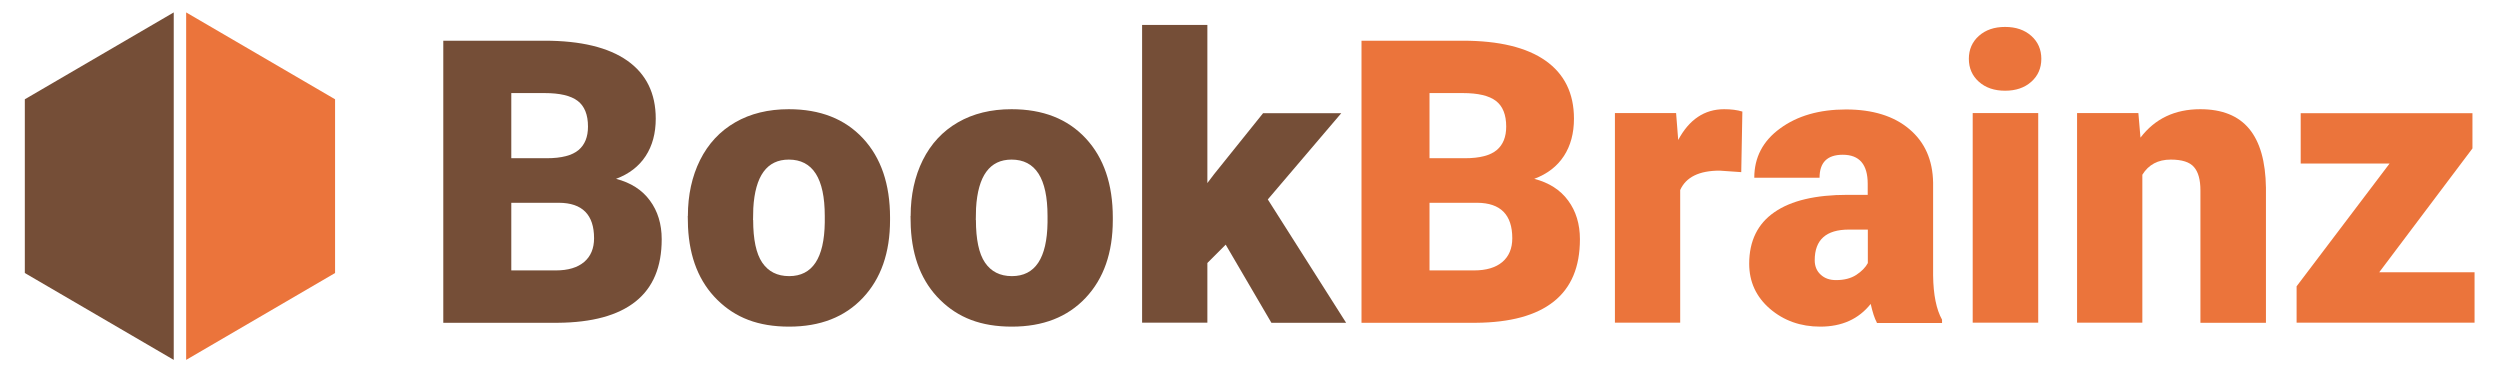
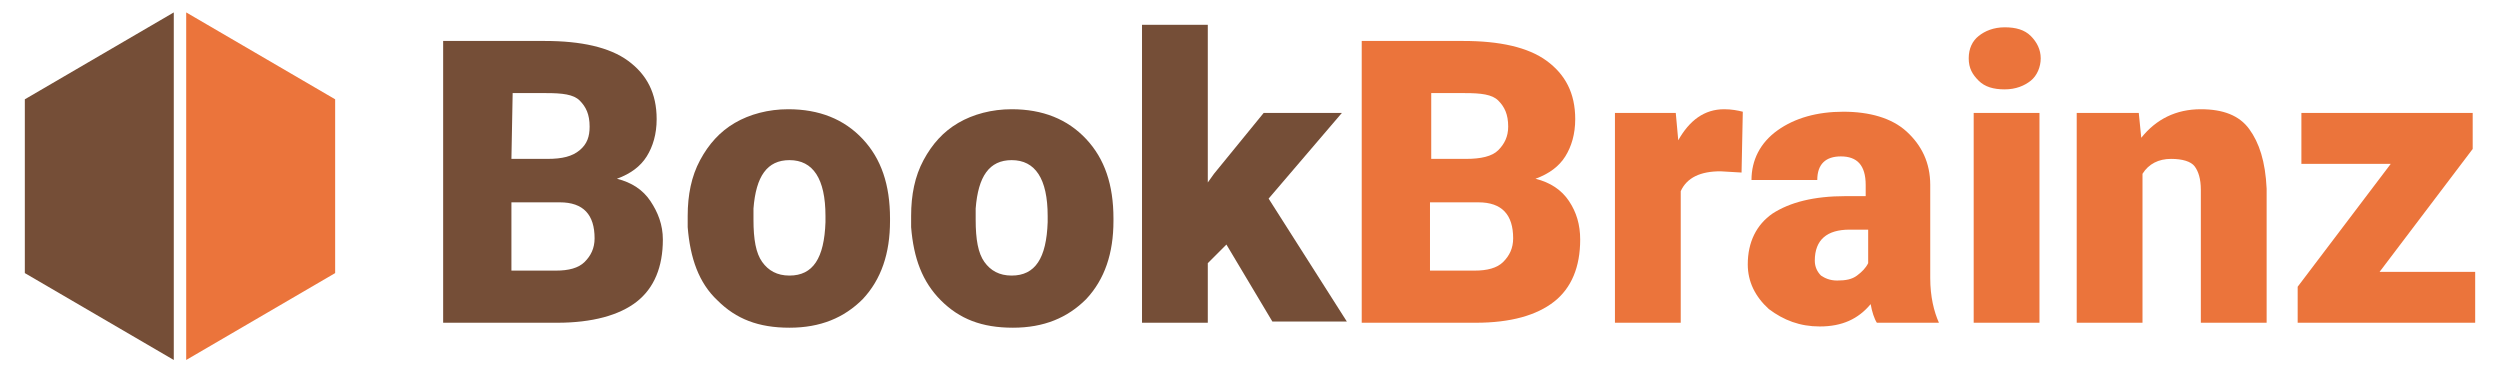
- <svg xmlns="http://www.w3.org/2000/svg" id="a" viewBox="0 0 201.45 30">
-   <defs>
-     <style>.b{fill:#754e37;}.c{fill:#eb743b;}</style>
-   </defs>
+ <svg xmlns="http://www.w3.org/2000/svg" version="1.1" id="a" x="0px" y="0px" width="201.4px" height="30px" viewBox="0 0 201.4 30" style="enable-background:new 0 0 201.4 30;" xml:space="preserve">
+   <style type="text/css">
+ 	.st0{fill:#754E37;}
+ 	.st1{fill:#EB743B;}
+ </style>
  <g>
-     <polygon class="b" points="14 1 2 8 2 22 14 29 14 1" />
-     <polygon class="c" points="15 1 27 8 27 22 15 29 15 1" />
+     <polygon class="st0" points="14,1 2,8 2,22 14,29  " />
+     <polygon class="st1" points="15,1 27,8 27,22 15,29  " />
  </g>
  <g>
-     <path class="b" d="M35.72,26V3.28h8.16c2.92,0,5.15,.54,6.67,1.61,1.52,1.07,2.29,2.63,2.29,4.67,0,1.18-.27,2.18-.81,3.01-.54,.83-1.34,1.45-2.39,1.84,1.19,.31,2.1,.89,2.73,1.75,.63,.85,.95,1.89,.95,3.12,0,2.23-.7,3.9-2.11,5.02s-3.5,1.69-6.27,1.71h-9.22Zm5.48-13.25h2.86c1.2,0,2.05-.23,2.56-.66s.76-1.06,.76-1.89c0-.96-.28-1.65-.83-2.07s-1.44-.63-2.67-.63h-2.68v5.26Zm0,3.59v5.45h3.59c.99,0,1.75-.23,2.28-.68,.53-.45,.8-1.09,.8-1.91,0-1.89-.94-2.85-2.83-2.86h-3.84Z" />
-     <path class="b" d="M55.43,17.4c0-1.69,.33-3.19,.98-4.5,.66-1.32,1.6-2.33,2.83-3.04,1.23-.71,2.67-1.06,4.32-1.06,2.53,0,4.52,.78,5.98,2.35,1.46,1.57,2.18,3.7,2.18,6.39v.19c0,2.63-.73,4.72-2.19,6.27-1.46,1.55-3.44,2.32-5.94,2.32s-4.33-.72-5.79-2.16c-1.46-1.44-2.24-3.39-2.36-5.86l-.02-.89Zm5.26,.33c0,1.56,.24,2.71,.73,3.43s1.21,1.09,2.17,1.09c1.87,0,2.83-1.44,2.87-4.32v-.53c0-3.03-.97-4.54-2.9-4.54-1.76,0-2.71,1.31-2.86,3.92l-.02,.95Z" />
-     <path class="b" d="M73.38,17.4c0-1.69,.33-3.19,.98-4.5,.66-1.32,1.6-2.33,2.83-3.04,1.23-.71,2.67-1.06,4.32-1.06,2.53,0,4.52,.78,5.98,2.35,1.46,1.57,2.18,3.7,2.18,6.39v.19c0,2.63-.73,4.72-2.19,6.27-1.46,1.55-3.44,2.32-5.94,2.32s-4.33-.72-5.79-2.16c-1.46-1.44-2.24-3.39-2.36-5.86l-.02-.89Zm5.26,.33c0,1.56,.24,2.71,.73,3.43s1.21,1.09,2.17,1.09c1.87,0,2.83-1.44,2.87-4.32v-.53c0-3.03-.97-4.54-2.9-4.54-1.76,0-2.71,1.31-2.86,3.92l-.02,.95Z" />
-     <path class="b" d="M98.77,19.71l-1.48,1.48v4.81h-5.26V2.01h5.26V14.75l.53-.7,3.96-4.93h6.3l-5.92,6.95,6.31,9.94h-6.02l-3.68-6.29Z" />
-     <path class="c" d="M109.71,26V3.28h8.16c2.92,0,5.15,.54,6.67,1.61,1.52,1.07,2.29,2.63,2.29,4.67,0,1.18-.27,2.18-.81,3.01-.54,.83-1.34,1.45-2.39,1.84,1.19,.31,2.1,.89,2.73,1.75,.63,.85,.95,1.89,.95,3.12,0,2.23-.7,3.9-2.11,5.02s-3.5,1.69-6.27,1.71h-9.22Zm5.48-13.25h2.86c1.2,0,2.05-.23,2.56-.66s.76-1.06,.76-1.89c0-.96-.28-1.65-.83-2.07s-1.44-.63-2.67-.63h-2.68v5.26Zm0,3.59v5.45h3.59c.99,0,1.75-.23,2.28-.68,.53-.45,.8-1.09,.8-1.91,0-1.89-.94-2.85-2.83-2.86h-3.84Z" />
-     <path class="c" d="M140.3,13.87l-1.73-.12c-1.65,0-2.71,.52-3.18,1.56v10.69h-5.26V9.11h4.93l.17,2.17c.88-1.65,2.12-2.48,3.7-2.48,.56,0,1.05,.06,1.47,.19l-.09,4.88Z" />
-     <path class="c" d="M151.24,26c-.19-.34-.35-.85-.5-1.51-.97,1.22-2.32,1.83-4.06,1.83-1.59,0-2.94-.48-4.06-1.44-1.11-.96-1.67-2.17-1.67-3.63,0-1.83,.68-3.22,2.03-4.15,1.35-.94,3.32-1.4,5.9-1.4h1.62v-.89c0-1.56-.67-2.34-2.01-2.34-1.25,0-1.87,.62-1.87,1.85h-5.26c0-1.63,.69-2.96,2.08-3.97,1.39-1.02,3.16-1.53,5.31-1.53s3.86,.53,5.1,1.58c1.25,1.05,1.89,2.49,1.92,4.32v7.48c.02,1.55,.26,2.74,.72,3.56v.27h-5.26Zm-3.29-3.43c.66,0,1.2-.14,1.63-.42,.43-.28,.74-.6,.93-.95v-2.7h-1.53c-1.83,0-2.75,.82-2.75,2.47,0,.48,.16,.87,.48,1.16,.32,.3,.73,.44,1.23,.44Z" />
-     <path class="c" d="M158.65,4.74c0-.75,.27-1.37,.81-1.85,.54-.48,1.24-.72,2.11-.72s1.57,.24,2.11,.72c.54,.48,.81,1.1,.81,1.85s-.27,1.37-.81,1.85-1.24,.72-2.11,.72-1.57-.24-2.11-.72-.81-1.1-.81-1.85Zm5.59,21.26h-5.28V9.11h5.28V26Z" />
-     <path class="c" d="M172.31,9.11l.17,1.98c1.17-1.53,2.77-2.29,4.82-2.29,1.76,0,3.07,.53,3.94,1.58,.87,1.05,1.32,2.63,1.35,4.75v10.88h-5.28V15.34c0-.85-.17-1.48-.52-1.88-.34-.4-.97-.6-1.87-.6-1.03,0-1.79,.41-2.29,1.22v11.92h-5.26V9.11h4.93Z" />
-     <path class="c" d="M191.71,21.94h7.69v4.06h-14.34v-2.93l7.49-9.89h-7.16v-4.06h13.84v2.84l-7.52,9.99Z" />
+     <path class="st0" d="M35.7,26V3.3h8.2c2.9,0,5.2,0.5,6.7,1.6s2.3,2.6,2.3,4.7c0,1.2-0.3,2.2-0.8,3s-1.3,1.4-2.4,1.8   c1.2,0.3,2.1,0.9,2.7,1.8c0.6,0.9,1,1.9,1,3.1c0,2.2-0.7,3.9-2.1,5S47.7,26,44.9,26L35.7,26L35.7,26z M41.2,12.8h2.9   c1.2,0,2-0.2,2.6-0.7s0.8-1.1,0.8-1.9c0-1-0.3-1.6-0.8-2.1s-1.4-0.6-2.7-0.6h-2.7L41.2,12.8L41.2,12.8z M41.2,16.3v5.5h3.6   c1,0,1.8-0.2,2.3-0.7s0.8-1.1,0.8-1.9c0-1.9-0.9-2.9-2.8-2.9H41.2z" />
+     <path class="st0" d="M55.4,17.4c0-1.7,0.3-3.2,1-4.5c0.7-1.3,1.6-2.3,2.8-3s2.7-1.1,4.3-1.1c2.5,0,4.5,0.8,6,2.4   c1.5,1.6,2.2,3.7,2.2,6.4v0.2c0,2.6-0.7,4.7-2.2,6.3c-1.5,1.5-3.4,2.3-5.9,2.3s-4.3-0.7-5.8-2.2c-1.5-1.4-2.2-3.4-2.4-5.9   L55.4,17.4L55.4,17.4z M60.7,17.7c0,1.6,0.2,2.7,0.7,3.4s1.2,1.1,2.2,1.1c1.9,0,2.8-1.4,2.9-4.3v-0.5c0-3-1-4.5-2.9-4.5   c-1.8,0-2.7,1.3-2.9,3.9L60.7,17.7L60.7,17.7z" />
+     <path class="st0" d="M73.4,17.4c0-1.7,0.3-3.2,1-4.5c0.7-1.3,1.6-2.3,2.8-3s2.7-1.1,4.3-1.1c2.5,0,4.5,0.8,6,2.4   c1.5,1.6,2.2,3.7,2.2,6.4v0.2c0,2.6-0.7,4.7-2.2,6.3c-1.5,1.5-3.4,2.3-5.9,2.3s-4.3-0.7-5.8-2.2s-2.2-3.4-2.4-5.9L73.4,17.4   L73.4,17.4z M78.6,17.7c0,1.6,0.2,2.7,0.7,3.4s1.2,1.1,2.2,1.1c1.9,0,2.8-1.4,2.9-4.3v-0.5c0-3-1-4.5-2.9-4.5   c-1.8,0-2.7,1.3-2.9,3.9L78.6,17.7L78.6,17.7z" />
+     <path class="st0" d="M98.8,19.7l-1.5,1.5V26H92V2h5.3v12.7l0.5-0.7l4-4.9h6.3l-5.9,6.9l6.3,9.9h-6L98.8,19.7L98.8,19.7z" />
+     <path class="st1" d="M109.7,26V3.3h8.2c2.9,0,5.2,0.5,6.7,1.6s2.3,2.6,2.3,4.7c0,1.2-0.3,2.2-0.8,3s-1.3,1.4-2.4,1.8   c1.2,0.3,2.1,0.9,2.7,1.8c0.6,0.9,0.9,1.9,0.9,3.1c0,2.2-0.7,3.9-2.1,5s-3.5,1.7-6.3,1.7L109.7,26L109.7,26z M115.2,12.8h2.9   c1.2,0,2.1-0.2,2.6-0.7s0.8-1.1,0.8-1.9c0-1-0.3-1.6-0.8-2.1s-1.4-0.6-2.7-0.6h-2.7V12.8L115.2,12.8z M115.2,16.3v5.5h3.6   c1,0,1.8-0.2,2.3-0.7s0.8-1.1,0.8-1.9c0-1.9-0.9-2.9-2.8-2.9H115.2z" />
+     <path class="st1" d="M140.3,13.9l-1.7-0.1c-1.6,0-2.7,0.5-3.2,1.6V26h-5.3V9.1h4.9l0.2,2.2c0.9-1.6,2.1-2.5,3.7-2.5   c0.6,0,1.1,0.1,1.5,0.2L140.3,13.9L140.3,13.9z" />
+     <path class="st1" d="M151.2,26c-0.2-0.3-0.4-0.9-0.5-1.5c-1,1.2-2.3,1.8-4.1,1.8c-1.6,0-2.9-0.5-4.1-1.4c-1.1-1-1.7-2.2-1.7-3.6   c0-1.8,0.7-3.2,2-4.1c1.4-0.9,3.3-1.4,5.9-1.4h1.6v-0.9c0-1.6-0.7-2.3-2-2.3c-1.2,0-1.9,0.6-1.9,1.9h-5.3c0-1.6,0.7-3,2.1-4   c1.4-1,3.2-1.5,5.3-1.5s3.9,0.5,5.1,1.6c1.2,1.1,1.9,2.5,1.9,4.3v7.5c0,1.5,0.3,2.7,0.7,3.6V26L151.2,26L151.2,26z M148,22.6   c0.7,0,1.2-0.1,1.6-0.4c0.4-0.3,0.7-0.6,0.9-1v-2.7H149c-1.8,0-2.8,0.8-2.8,2.5c0,0.5,0.2,0.9,0.5,1.2   C147,22.4,147.4,22.6,148,22.6L148,22.6z" />
+     <path class="st1" d="M158.6,4.7c0-0.8,0.3-1.4,0.8-1.8s1.2-0.7,2.1-0.7s1.6,0.2,2.1,0.7s0.8,1.1,0.8,1.8s-0.3,1.4-0.8,1.8   s-1.2,0.7-2.1,0.7s-1.6-0.2-2.1-0.7S158.6,5.5,158.6,4.7z M164.2,26H159V9.1h5.3V26z" />
+     <path class="st1" d="M172.3,9.1l0.2,2c1.2-1.5,2.8-2.3,4.8-2.3c1.8,0,3.1,0.5,3.9,1.6s1.3,2.6,1.4,4.8V26h-5.3V15.3   c0-0.9-0.2-1.5-0.5-1.9c-0.3-0.4-1-0.6-1.9-0.6c-1,0-1.8,0.4-2.3,1.2V26h-5.3V9.1H172.3L172.3,9.1z" />
+     <path class="st1" d="M191.7,21.9h7.7V26h-14.3v-2.9l7.5-9.9h-7.2V9.1h13.8V12L191.7,21.9L191.7,21.9z" />
  </g>
</svg>
